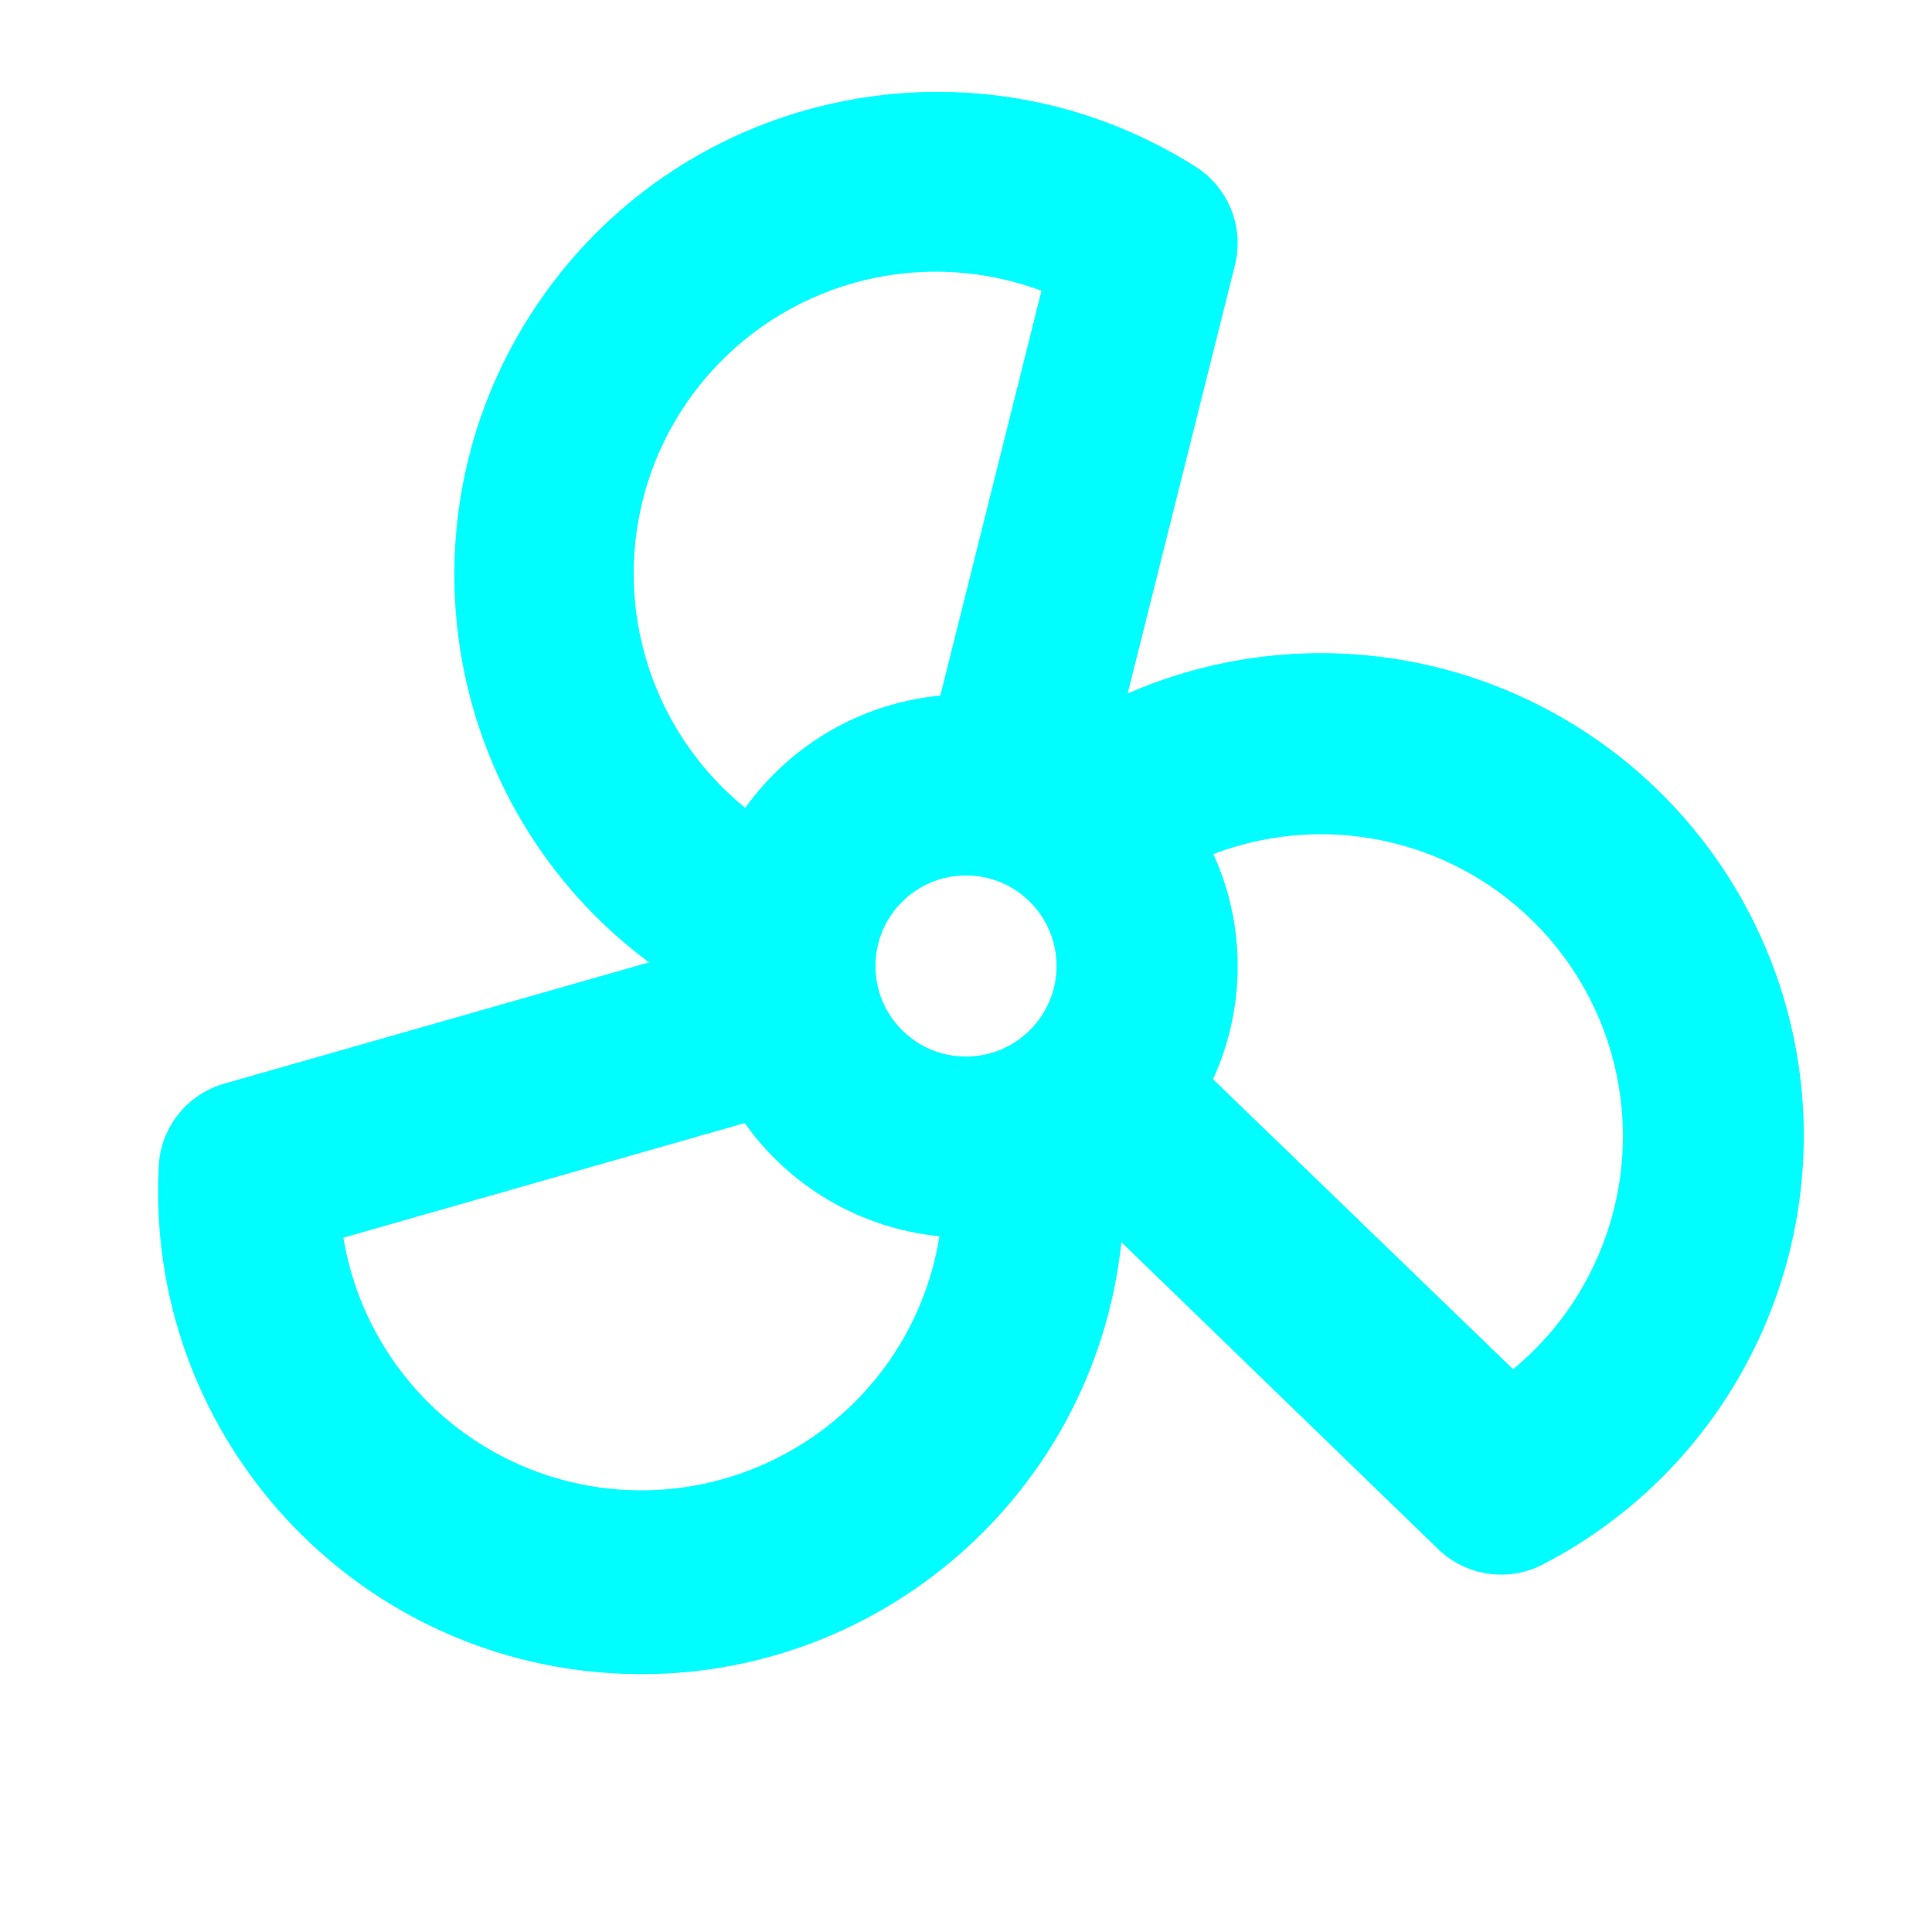
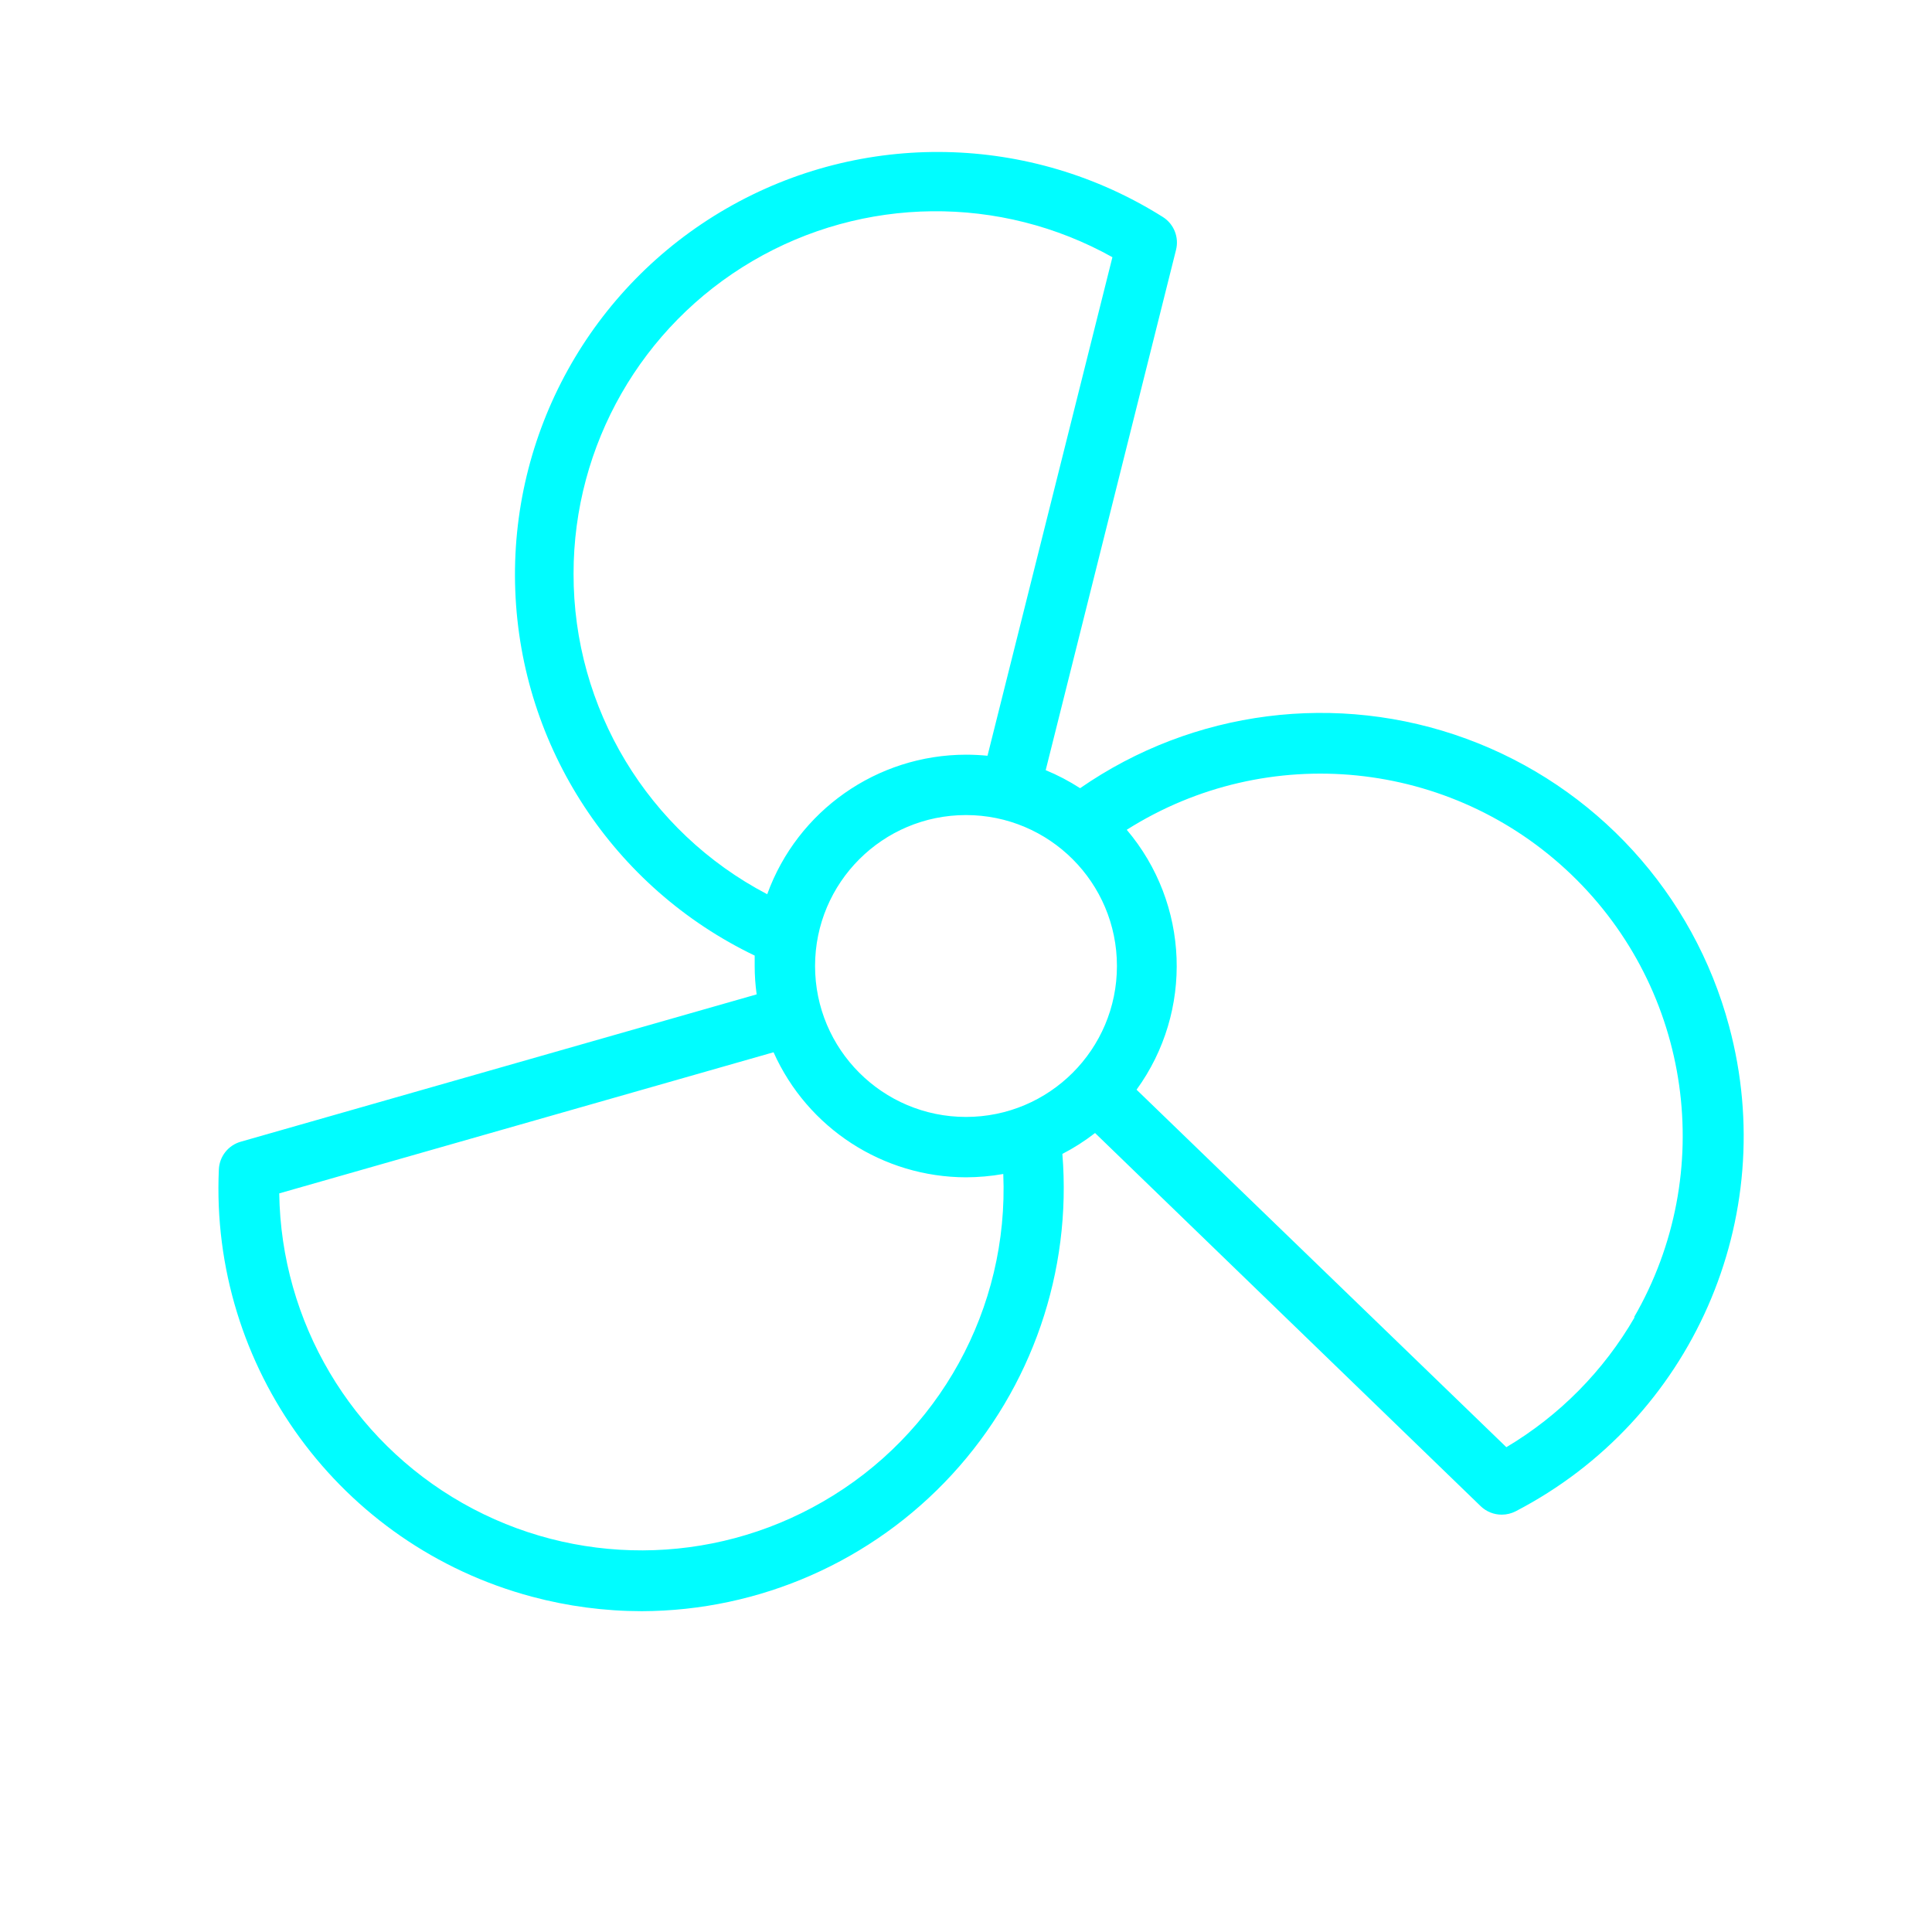
- <svg xmlns="http://www.w3.org/2000/svg" width="40" height="40" fill="#00fdff" viewBox="0 0 256 256">
-   <path d="M236.85,134a64,64,0,0,0-87.43-42.11l14.22-56.77a12,12,0,0,0-5.17-13A64,64,0,0,0,86,127.52L29.72,143.59a12,12,0,0,0-8.69,11,64,64,0,0,0,127.56,10l42,40.7a12,12,0,0,0,13.86,2A64,64,0,0,0,236.85,134ZM116,128a12,12,0,1,1,12,12A12,12,0,0,1,116,128Zm8-92a40,40,0,0,1,14,2.53L124.6,92.17a36,36,0,0,0-25.85,14.88A40,40,0,0,1,124,36ZM105,192.1A40,40,0,0,1,45.5,164l53.18-15.19a36,36,0,0,0,25.8,15A39.84,39.84,0,0,1,105,192.1Zm104.7-21.56a39.92,39.92,0,0,1-9.21,10.89L160.73,143a35.9,35.9,0,0,0,.05-29.83,40,40,0,0,1,48.89,57.4Z" />
+ <svg xmlns="http://www.w3.org/2000/svg" width="32" height="32" fill="#00fdff" viewBox="0 0 256 256">
+   <path d="M229.12,136a56,56,0,0,0-86-31.56,28.25,28.25,0,0,0-4.56-2.39l17.27-68.94a4,4,0,0,0-1.72-4.34A56,56,0,1,0,100,126.62c0,.46,0,.92,0,1.38a27.39,27.39,0,0,0,.26,3.76L31.91,151.28A4,4,0,0,0,29,154.94a56,56,0,0,0,41.45,56.62,56.46,56.46,0,0,0,14.59,1.93,56.07,56.07,0,0,0,55.73-60.59,27.93,27.93,0,0,0,4.33-2.77l51.09,49.44A4,4,0,0,0,199,200.7a4.06,4.06,0,0,0,1.84-.45A56,56,0,0,0,229.12,136ZM128,148a20,20,0,1,1,20-20A20,20,0,0,1,128,148ZM76,76a48,48,0,0,1,71.4-41.92l-16.55,66.06c-.94-.09-1.89-.14-2.85-.14a28.06,28.06,0,0,0-26.34,18.49A47.82,47.82,0,0,1,76,76Zm33,123a48,48,0,0,1-72-40.87l65.5-18.7A28,28,0,0,0,128,156a28.81,28.81,0,0,0,4.94-.44A47.81,47.81,0,0,1,109,199ZM216.6,174.54a47.93,47.93,0,0,1-17,17.22l-49-47.37a27.91,27.91,0,0,0-1.3-34.44,48,48,0,0,1,67.22,64.59Z" />
</svg>
